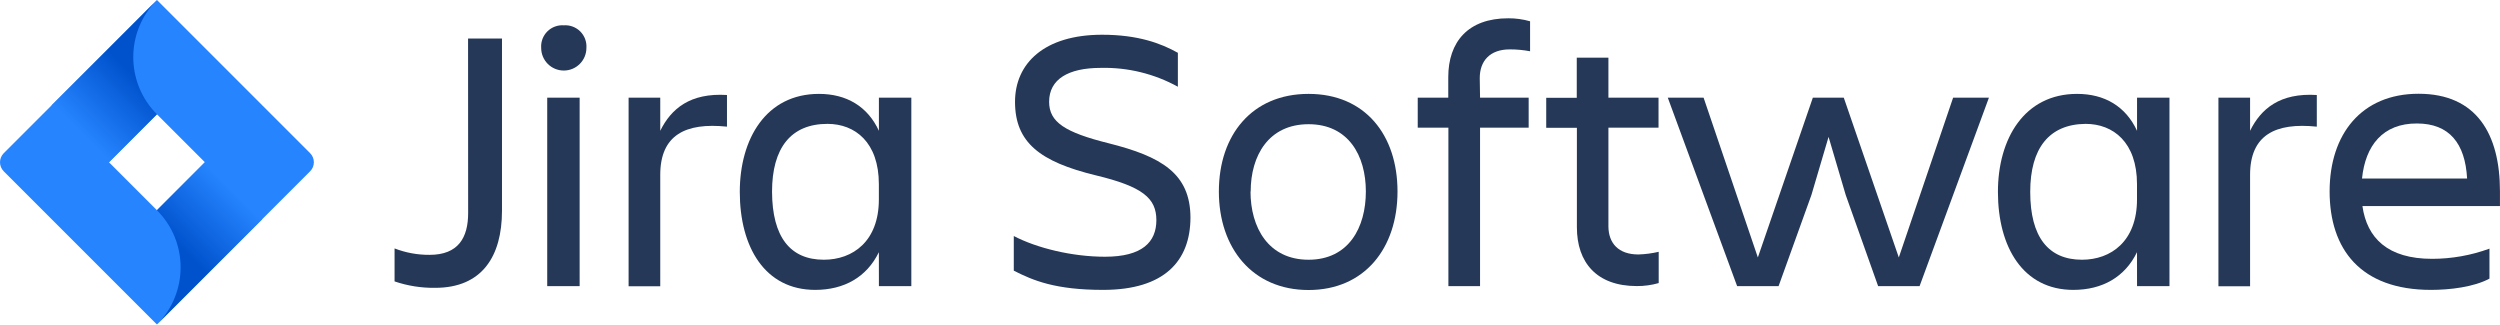
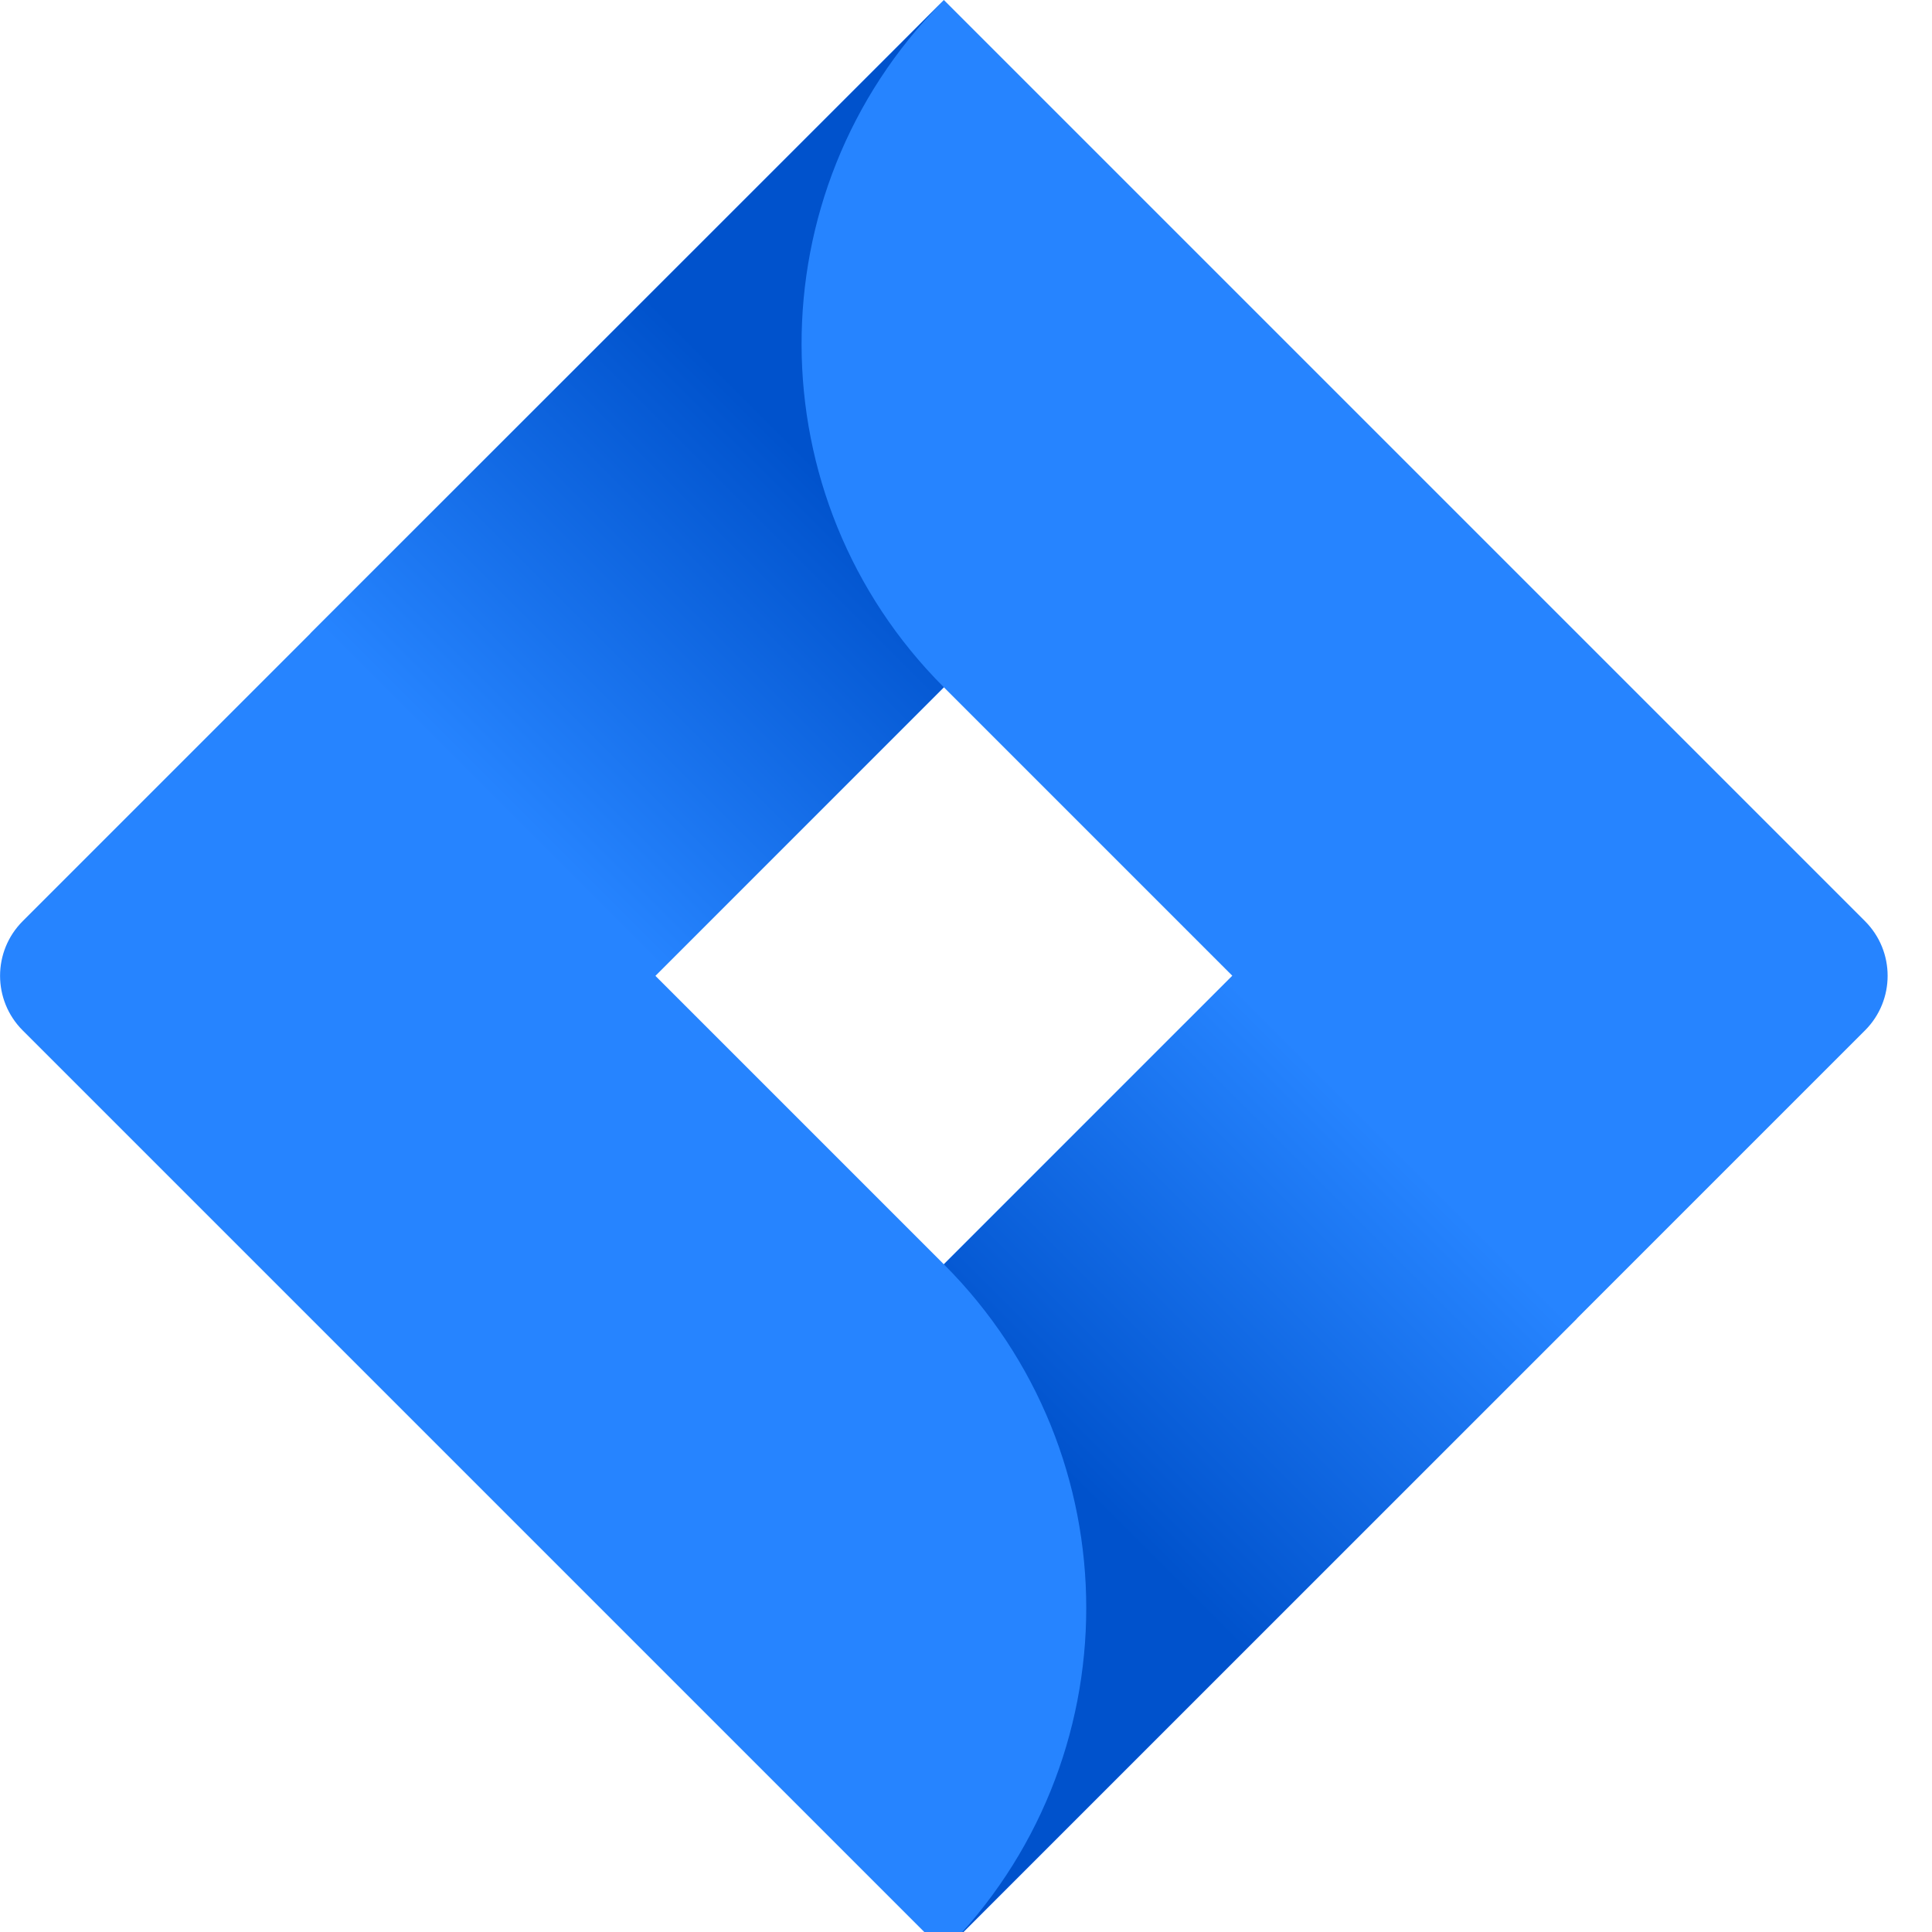
- <svg xmlns="http://www.w3.org/2000/svg" xmlns:xlink="http://www.w3.org/1999/xlink" viewBox="0 0 583.68 75.76">
+ <svg xmlns="http://www.w3.org/2000/svg" xmlns:xlink="http://www.w3.org/1999/xlink" viewBox="0 0 75 75">
  <defs>
-     <style>.cls-1{fill:#253858;}.cls-2{fill:#2684ff;}.cls-3{fill:url(#linear-gradient);}.cls-4{fill:url(#linear-gradient-2);}</style>
+     <style>.cls-1{fill:#2684ff;}.cls-2{fill:url(#linear-gradient);}.cls-3{fill:url(#linear-gradient-2);}</style>
    <linearGradient id="linear-gradient" x1="34.64" y1="15.35" x2="19" y2="30.99" gradientUnits="userSpaceOnUse">
      <stop offset="0.18" stop-color="#0052cc" />
      <stop offset="1" stop-color="#2684ff" />
    </linearGradient>
    <linearGradient id="linear-gradient-2" x1="38.78" y1="60.28" x2="54.39" y2="44.67" xlink:href="#linear-gradient" />
  </defs>
  <g id="Layer_2" data-name="Layer 2">
    <g id="Blue">
-       <path class="cls-1" d="M109.28,9h7.92V49.2c0,10.65-4.66,18-15.58,18a28.14,28.14,0,0,1-9.5-1.5V58a22.19,22.19,0,0,0,8.18,1.5c6.69,0,9-4,9-9.77Z" />
-       <path class="cls-1" d="M131.63,5.91a4.94,4.94,0,0,1,5.28,5.28,5.28,5.28,0,1,1-10.56,0A4.94,4.94,0,0,1,131.63,5.91Zm-3.87,16.9h7.57v44h-7.57Z" />
-       <path class="cls-1" d="M146.76,22.8h7.39v7.74c2.55-5.19,7-8.89,15.58-8.36v7.39c-9.68-1-15.58,1.94-15.58,11.26v26h-7.39Z" />
-       <path class="cls-1" d="M205.19,58.88c-2.82,5.81-8.1,8.8-14.87,8.8-11.7,0-17.6-9.94-17.6-22.88,0-12.41,6.16-22.88,18.48-22.88,6.42,0,11.35,2.9,14,8.62V22.8h7.57v44h-7.57Zm-12.85,1.76c6.78,0,12.85-4.31,12.85-14.08V43c0-9.77-5.54-14.08-12-14.08-8.54,0-12.94,5.63-12.94,15.84C180.29,55.36,184.51,60.64,192.35,60.64Z" />
-       <path class="cls-1" d="M257.55,67.68c-11.18,0-16.37-2.2-20.86-4.49V55.1c5.37,2.82,13.64,4.84,21.29,4.84,8.71,0,12-3.43,12-8.54s-3.17-7.83-14.17-10.47c-13-3.17-18.83-7.66-18.83-17.16,0-9,6.86-15.66,20.33-15.66,8.36,0,13.73,2,17.69,4.22v7.92a35.52,35.52,0,0,0-18-4.4c-7.57,0-12.06,2.64-12.06,7.92,0,4.75,3.7,7.13,13.9,9.68,12.23,3.08,19.1,7,19.1,17.42C277.88,60.9,271.9,67.68,257.55,67.68Z" />
-       <path class="cls-1" d="M284.57,44.71c0-13.2,7.74-22.79,20.94-22.79s20.77,9.59,20.77,22.79-7.66,23-20.77,23S284.57,57.91,284.57,44.71Zm7.39,0c0,8.36,4.14,15.93,13.55,15.93s13.38-7.57,13.38-15.93S314.84,29,305.51,29,292,36.35,292,44.71Z" />
-       <path class="cls-1" d="M345.55,22.8H356.9v7H345.55v37h-7.39v-37H331v-7h7.13V18c0-8.18,4.58-13.73,14-13.73a18.19,18.19,0,0,1,5.1.7v7a25,25,0,0,0-4.75-.44c-4.66,0-7,2.73-7,6.69Z" />
-       <path class="cls-1" d="M382.51,59.41a24,24,0,0,0,4.75-.62v7.3a18.15,18.15,0,0,1-5.1.7c-9.42,0-14-5.54-14-13.73V29.84H361v-7h7.13V13.47h7.39V22.8h11.7v7h-11.7V52.9C375.56,56.77,377.85,59.41,382.51,59.41Z" />
-       <path class="cls-1" d="M389.38,22.8h8.36l12.67,37.31L423.25,22.8h7.22l12.85,37.31L456,22.8h8.36l-16.19,44h-9.68l-7.57-21.29-4-13.55-4,13.55L415.25,66.8h-9.68Z" />
-       <path class="cls-1" d="M498.93,58.88c-2.82,5.81-8.1,8.8-14.87,8.8-11.7,0-17.6-9.94-17.6-22.88,0-12.41,6.16-22.88,18.48-22.88,6.42,0,11.35,2.9,14,8.62V22.8h7.57v44h-7.57Zm-12.85,1.76c6.78,0,12.85-4.31,12.85-14.08V43c0-9.77-5.54-14.08-12-14.08C478.43,29,474,34.59,474,44.8,474,55.36,478.25,60.64,486.09,60.64Z" />
-       <path class="cls-1" d="M517.94,22.8h7.39v7.74c2.55-5.19,7-8.89,15.58-8.36v7.39c-9.68-1-15.58,1.94-15.58,11.26v26h-7.39Z" />
-       <path class="cls-1" d="M567.57,67.68c-16.46,0-23.67-9.5-23.67-23,0-13.29,7.39-22.79,20.77-22.79,13.55,0,19,9.42,19,22.79v3.43H551.56c1.06,7.48,5.9,12.32,16.28,12.32a39,39,0,0,0,13.38-2.38v7C577.61,67,572.06,67.68,567.57,67.68Zm-16.1-26H576c-.44-8.18-4.14-12.85-11.7-12.85C556.31,28.79,552.26,34,551.47,41.63Z" />
-       <path class="cls-2" d="M72.4,35.76,39.8,3.16,36.64,0h0L12.1,24.54h0L.88,35.76A3,3,0,0,0,.88,40L23.3,62.42,36.64,75.76,61.18,51.22l.38-.38L72.4,40A3,3,0,0,0,72.4,35.76ZM36.64,49.08l-11.2-11.2,11.2-11.2,11.2,11.2Z" />
-       <path class="cls-3" d="M36.64,26.68A18.86,18.86,0,0,1,36.56.09L12.05,24.59,25.39,37.93,36.64,26.68Z" />
-       <path class="cls-4" d="M47.87,37.85,36.64,49.08a18.86,18.86,0,0,1,0,26.68h0L61.21,51.19Z" />
+       <path class="cls-1" d="M72.4,35.76,39.8,3.16,36.64,0h0L12.1,24.54h0L.88,35.76A3,3,0,0,0,.88,40L23.3,62.42,36.64,75.76,61.18,51.22l.38-.38L72.4,40A3,3,0,0,0,72.4,35.76ZM36.64,49.08l-11.2-11.2,11.2-11.2,11.2,11.2Z" />
+       <path class="cls-2" d="M36.64,26.68A18.86,18.86,0,0,1,36.56.09L12.05,24.59,25.39,37.93,36.64,26.68Z" />
+       <path class="cls-3" d="M47.87,37.85,36.64,49.08a18.86,18.86,0,0,1,0,26.68h0L61.21,51.19Z" />
    </g>
  </g>
</svg>
